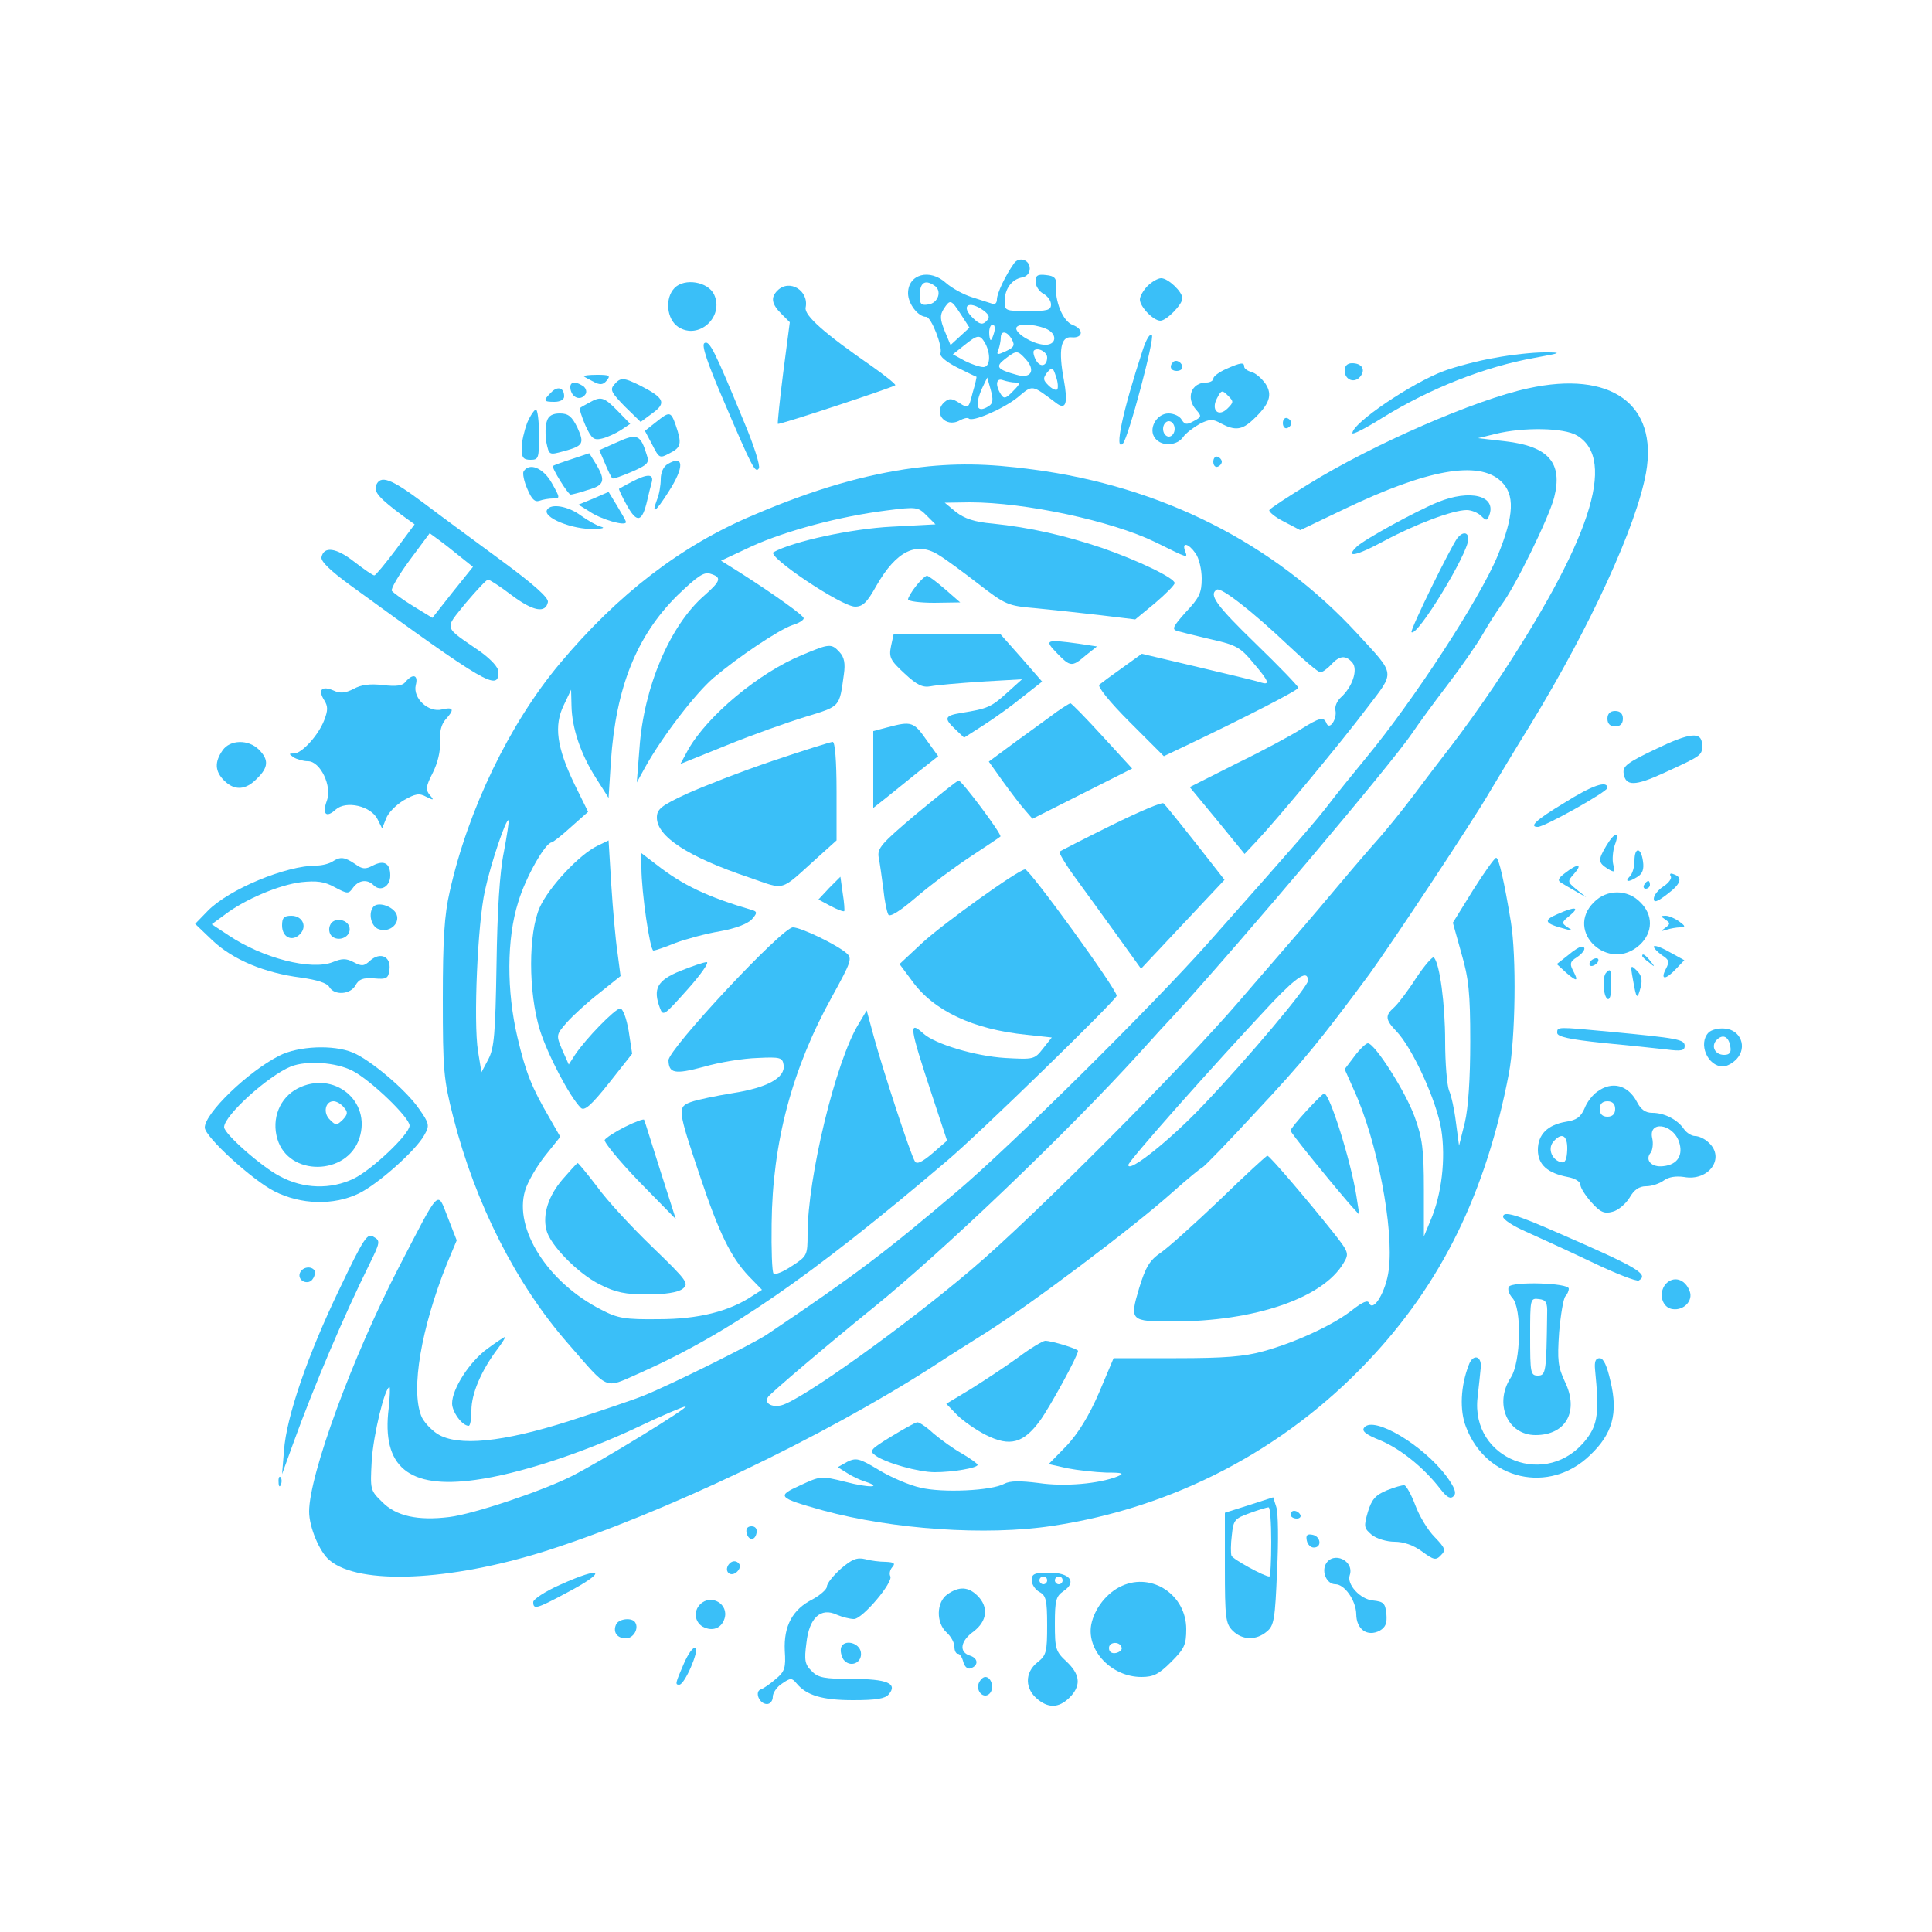
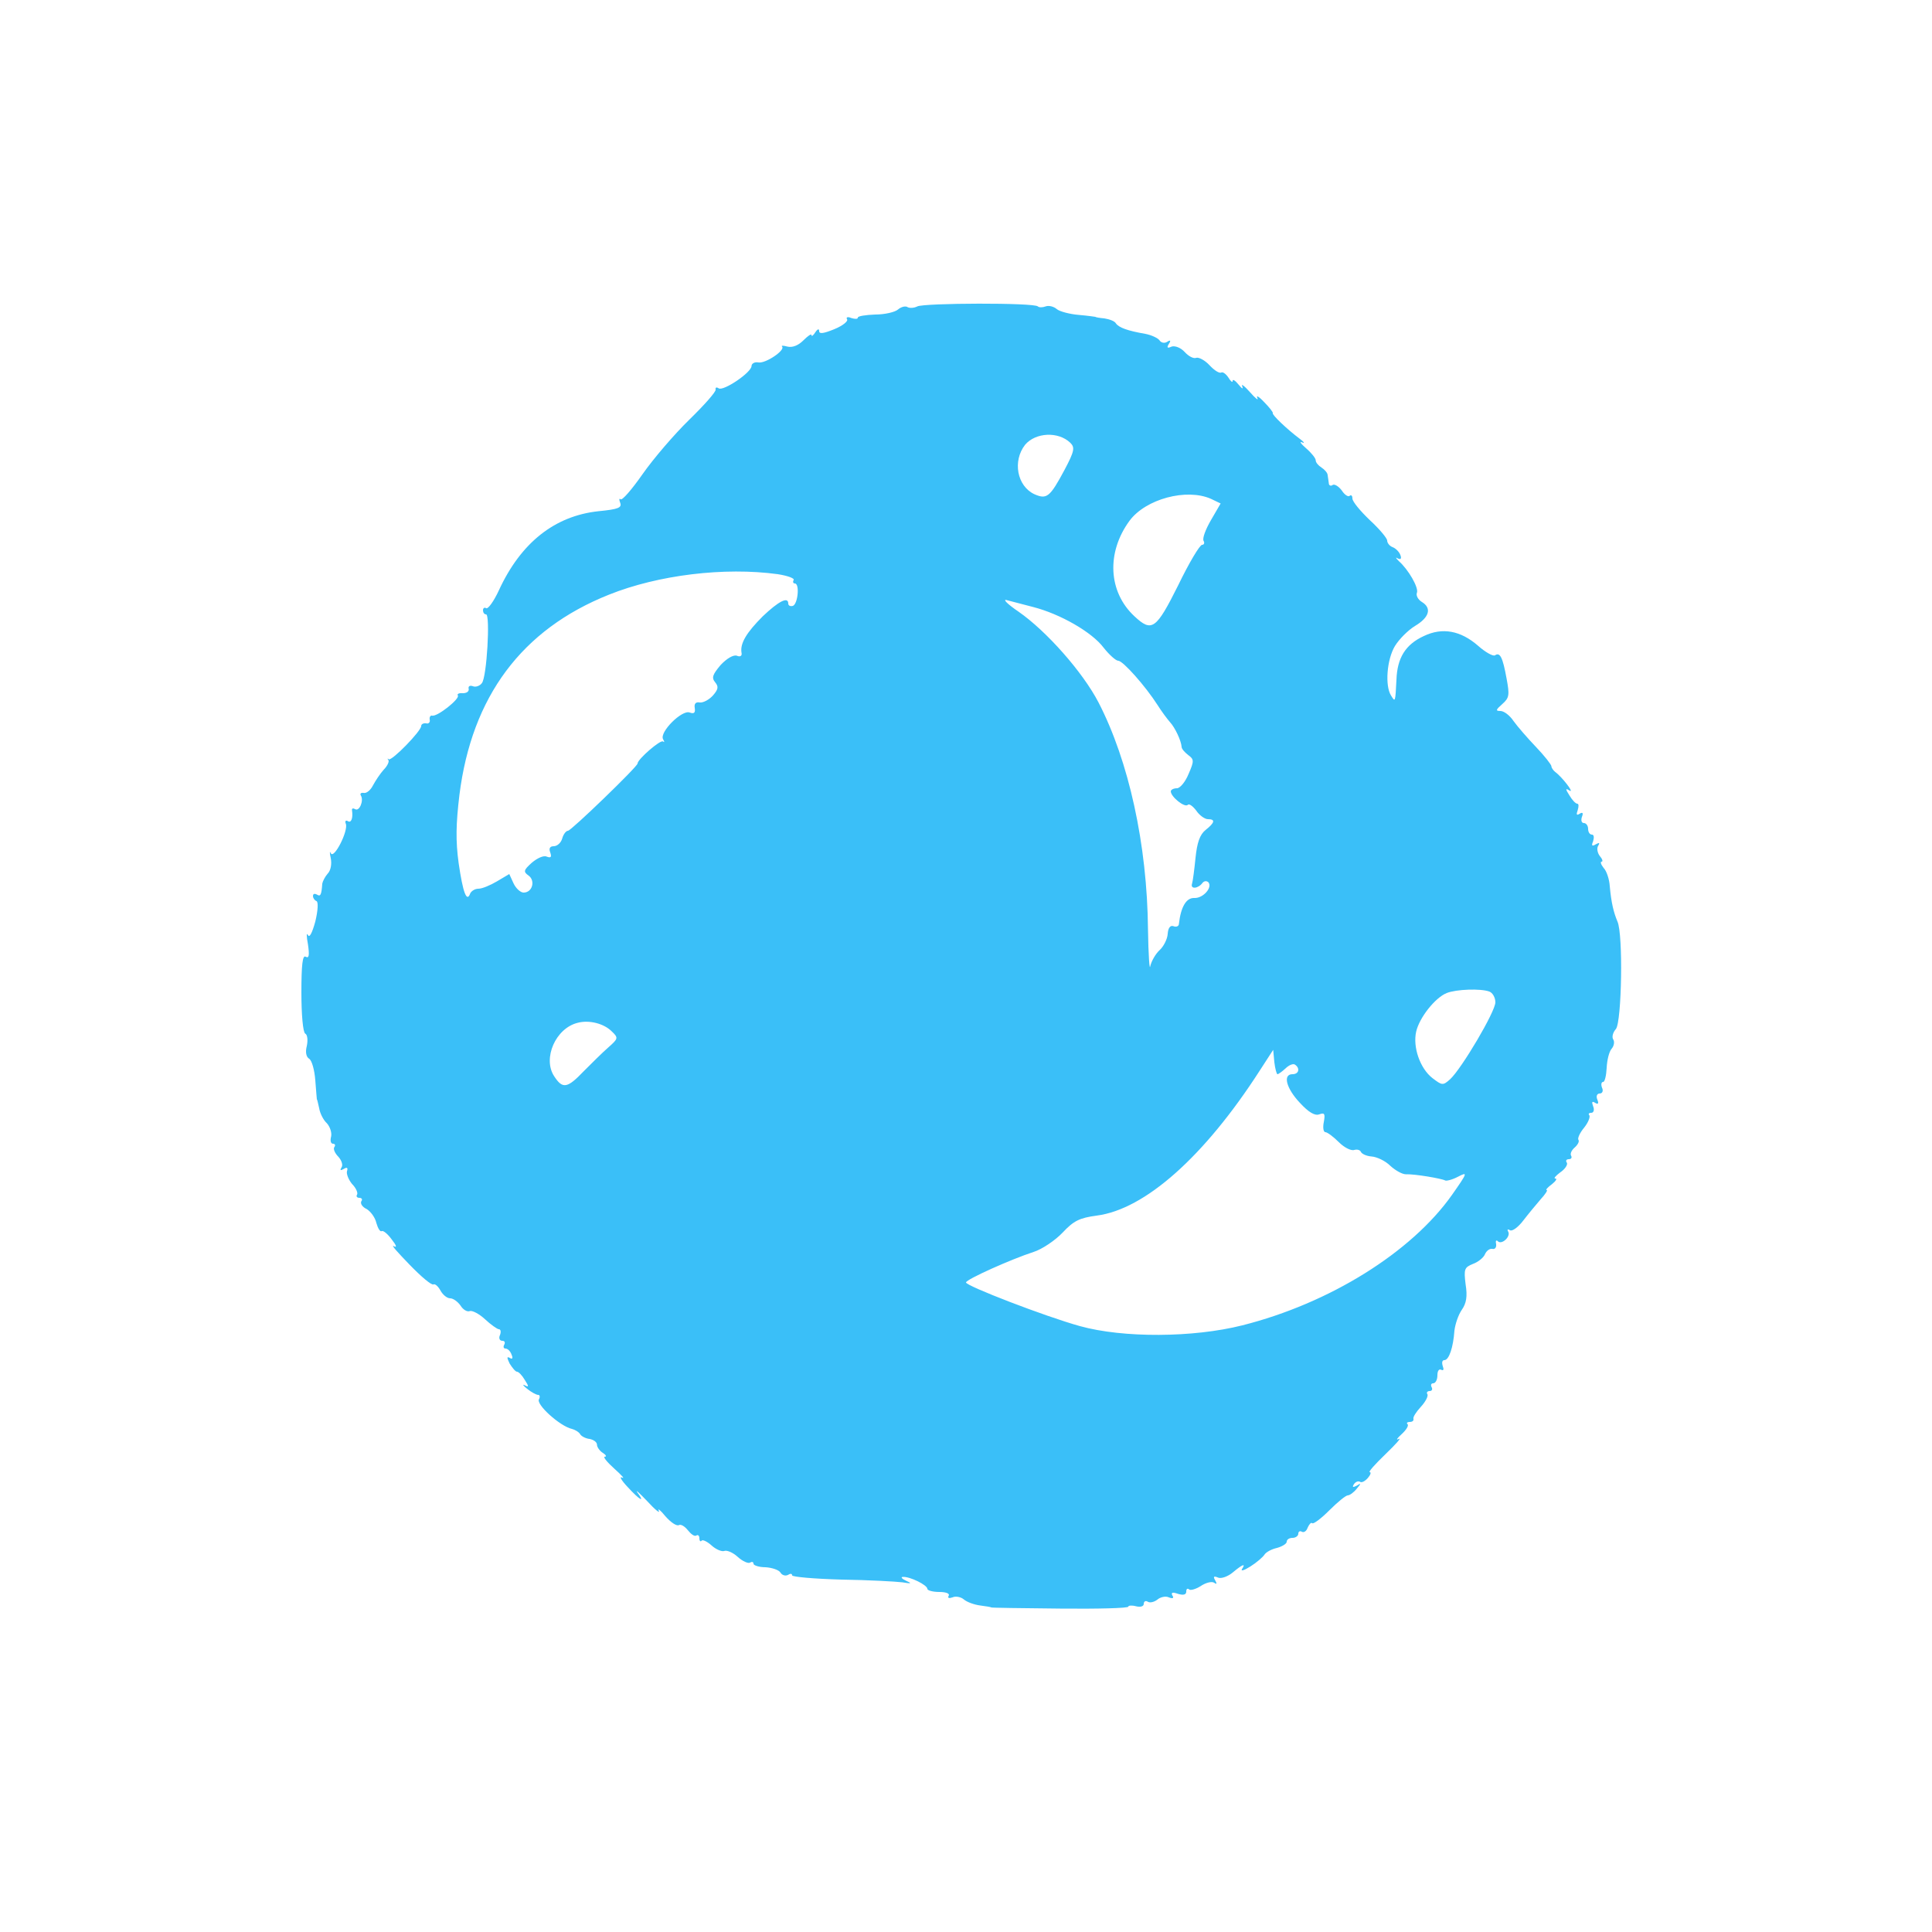
<svg xmlns="http://www.w3.org/2000/svg" version="1.0" width="500pt" height="500pt" viewBox="0 0 500 500" preserveAspectRatio="xMidYMid meet">
  <g transform="translate(0,500) scale(0.1,-0.1)" fill="#3abff8" stroke="none">
-     <path d="M2624 4318 c-22 -31 -44 -77 -44 -93 0 -9 -5 -14 -12 -11 -7 2 -31 10 -53 17 -22 7 -51 23 -66 36 -42 39 -99 24 -99 -26 0 -27 26 -61 47 -61 13 0 43 -77 37 -94 -3 -8 14 -22 43 -37 26 -13 49 -24 50 -24 1 0 -3 -19 -10 -42 -10 -40 -11 -41 -34 -26 -19 12 -26 13 -38 3 -32 -27 1 -69 39 -48 9 5 20 8 23 5 9 -10 88 24 126 54 41 34 35 35 103 -16 23 -16 28 3 17 63 -14 75 -8 112 20 109 30 -3 33 21 3 32 -26 10 -47 63 -43 106 1 15 -5 21 -25 23 -23 3 -28 -1 -28 -17 0 -11 9 -25 20 -31 11 -6 20 -18 20 -28 0 -15 -10 -17 -60 -17 -58 0 -60 1 -60 25 0 32 18 57 45 62 12 2 20 11 20 23 0 23 -28 32 -41 13z m-206 -57 c21 -13 10 -46 -16 -49 -17 -3 -22 1 -22 21 0 35 13 45 38 28z m69 -75 l22 -34 -24 -22 -25 -23 -15 36 c-12 30 -13 41 -3 57 17 26 19 26 45 -14z m59 10 c15 -12 16 -17 7 -27 -10 -10 -17 -9 -33 6 -36 33 -14 50 26 21z m27 -56 c-3 -11 -7 -20 -9 -20 -2 0 -4 9 -4 20 0 11 4 20 9 20 5 0 7 -9 4 -20z m132 10 c34 -13 30 -46 -5 -42 -29 3 -70 28 -70 42 0 13 41 13 75 0z m-86 -29 c8 -15 5 -20 -16 -30 -22 -10 -25 -10 -19 4 3 9 6 23 6 31 0 20 17 17 29 -5z m-69 -10 c15 -29 12 -61 -5 -61 -9 0 -30 7 -48 16 l-31 17 29 23 c36 29 41 29 55 5z m160 -36 c0 -23 -18 -27 -29 -7 -6 11 -8 22 -5 25 10 9 34 -4 34 -18z m-55 -5 c26 -29 13 -51 -24 -40 -51 14 -56 21 -30 41 30 23 32 23 54 -1z m81 -78 c-4 -3 -14 2 -23 11 -14 14 -14 18 -3 33 13 15 15 14 23 -11 5 -14 6 -29 3 -33z m-177 -43 c-31 -20 -38 0 -17 47 l13 27 9 -32 c7 -25 6 -35 -5 -42z m69 61 c13 0 12 -4 -6 -22 -19 -20 -24 -21 -32 -8 -15 24 -12 43 6 36 9 -3 23 -6 32 -6z" />
-     <path d="M2970 4260 c-11 -11 -20 -27 -20 -35 0 -19 35 -55 53 -55 16 0 57 42 57 58 0 17 -37 52 -55 52 -8 0 -24 -9 -35 -20z" />
-     <path d="M1746 4255 c-26 -26 -21 -81 9 -101 53 -35 120 26 93 84 -16 33 -76 43 -102 17z" />
-     <path d="M2012 4248 c-18 -18 -15 -35 10 -60 l22 -22 -17 -130 c-9 -71 -15 -131 -14 -133 4 -3 297 94 304 100 2 2 -25 24 -59 48 -126 87 -177 133 -173 153 9 44 -42 75 -73 44z" />
-     <path d="M2957 4093 c-52 -158 -74 -263 -51 -241 14 14 83 273 75 281 -5 5 -15 -12 -24 -40z" />
-     <path d="M1823 4112 c-8 -5 7 -50 51 -152 73 -171 81 -186 90 -172 4 6 -13 60 -38 119 -77 187 -90 213 -103 205z" />
-     <path d="M3869 4074 c-42 -7 -102 -23 -132 -34 -85 -32 -237 -135 -237 -161 0 -5 35 13 78 40 123 76 265 132 394 155 71 13 72 14 23 14 -27 0 -84 -6 -126 -14z" />
-     <path d="M3036 4063 c-11 -11 -6 -23 9 -23 8 0 15 4 15 9 0 13 -16 22 -24 14z" />
-     <path d="M3173 4045 c-18 -8 -33 -19 -33 -25 0 -5 -8 -10 -18 -10 -39 0 -54 -40 -26 -71 14 -16 14 -18 -7 -29 -18 -10 -23 -9 -31 4 -5 9 -20 16 -34 16 -31 0 -54 -41 -34 -65 17 -21 56 -19 72 4 7 10 27 25 43 34 26 13 34 13 55 1 36 -19 54 -17 82 9 44 41 52 65 33 94 -10 14 -26 28 -36 30 -10 3 -19 9 -19 14 0 12 -9 11 -47 -6z m4 -102 c-24 -24 -44 -4 -27 27 11 21 13 21 28 6 15 -15 15 -17 -1 -33z m-137 -53 c0 -11 -7 -20 -15 -20 -8 0 -15 9 -15 20 0 11 7 20 15 20 8 0 15 -9 15 -20z" />
-     <path d="M3480 4041 c0 -24 25 -34 40 -16 15 18 5 35 -21 35 -12 0 -19 -7 -19 -19z" />
-     <path d="M1511 4026 c2 -2 14 -8 25 -14 17 -9 25 -8 34 3 11 13 7 15 -25 15 -21 0 -36 -2 -34 -4z" />
-     <path d="M1589 4004 c-11 -13 -6 -21 28 -56 l41 -40 31 23 c36 26 30 39 -30 70 -46 23 -53 23 -70 3z" />
-     <path d="M1477 3990 c6 -22 28 -27 39 -9 3 6 0 15 -7 20 -24 15 -37 10 -32 -11z" />
-     <path d="M3955 3995 c-136 -29 -402 -145 -567 -247 -54 -33 -100 -63 -103 -68 -2 -4 14 -18 38 -30 l42 -22 115 55 c213 102 346 126 404 72 37 -34 35 -88 -8 -193 -47 -113 -217 -374 -342 -525 -33 -40 -75 -92 -94 -117 -33 -43 -70 -86 -313 -360 -143 -161 -509 -524 -651 -644 -185 -157 -260 -214 -490 -369 -37 -25 -249 -130 -318 -158 -29 -12 -116 -41 -193 -66 -175 -56 -290 -67 -343 -34 -18 12 -37 33 -42 47 -27 69 0 226 66 392 l26 62 -23 59 c-28 71 -18 81 -127 -129 -119 -230 -232 -537 -232 -632 0 -40 27 -105 53 -126 77 -65 312 -54 559 24 304 97 717 294 1003 478 44 29 105 67 135 86 116 73 381 272 485 365 37 33 71 61 76 63 5 2 67 66 138 143 122 130 170 189 295 358 58 80 267 395 311 471 18 30 65 109 106 175 155 254 274 514 299 652 31 177 -91 265 -305 218z m126 -122 c105 -62 34 -276 -214 -648 -33 -49 -83 -119 -111 -155 -28 -36 -72 -94 -99 -130 -27 -36 -72 -92 -102 -125 -29 -33 -81 -94 -116 -136 -35 -42 -97 -114 -137 -160 -40 -46 -83 -96 -95 -110 -146 -170 -533 -559 -690 -692 -171 -146 -443 -341 -495 -354 -26 -6 -45 6 -34 22 8 11 155 136 270 229 181 146 507 458 691 661 35 39 78 86 96 105 169 185 556 643 610 723 14 21 54 76 90 123 36 47 77 106 92 132 15 26 37 61 49 77 35 46 122 224 136 277 23 90 -14 133 -127 146 l-70 8 45 11 c73 18 178 16 211 -4z m-696 -1411 c0 -16 -153 -198 -270 -321 -86 -91 -195 -178 -195 -156 0 10 219 257 374 422 64 67 91 84 91 55z m-2379 -1106 c-19 -152 51 -210 224 -186 111 15 277 69 419 136 63 30 119 54 125 54 13 0 -217 -141 -294 -180 -75 -38 -253 -98 -317 -106 -81 -10 -138 2 -174 39 -31 30 -31 32 -27 106 4 67 34 191 46 191 2 0 1 -24 -2 -54z" />
-     <path d="M1426 3984 c-21 -21 -20 -24 9 -24 15 0 25 6 25 14 0 23 -17 28 -34 10z" />
-     <path d="M1525 3958 c-11 -6 -22 -12 -24 -14 -2 -2 4 -22 14 -45 16 -35 22 -39 43 -34 13 3 35 13 49 22 l24 16 -32 33 c-36 37 -44 39 -74 22z" />
-     <path d="M1364 3905 c-7 -19 -14 -48 -14 -65 0 -24 4 -30 23 -30 21 0 22 4 22 65 0 36 -4 65 -8 65 -4 0 -15 -16 -23 -35z" />
-     <path d="M1415 3909 c-4 -11 -4 -36 -1 -54 7 -33 7 -33 44 -23 52 14 55 20 36 62 -14 28 -23 36 -45 36 -19 0 -30 -6 -34 -21z" />
-     <path d="M1697 3907 l-28 -22 19 -36 c18 -35 19 -36 45 -22 30 15 32 25 16 72 -13 37 -16 37 -52 8z" />
-     <path d="M3320 3905 c0 -9 5 -15 11 -13 6 2 11 8 11 13 0 5 -5 11 -11 13 -6 2 -11 -4 -11 -13z" />
-     <path d="M1598 3856 l-47 -21 15 -35 c8 -19 16 -36 19 -38 2 -2 24 6 50 17 41 18 46 23 39 43 -16 53 -25 57 -76 34z" />
-     <path d="M1480 3812 c-25 -8 -47 -16 -49 -18 -4 -4 39 -74 46 -74 3 0 23 5 44 12 43 12 47 24 22 66 l-18 29 -45 -15z" />
-     <path d="M3140 3805 c0 -9 5 -15 11 -13 6 2 11 8 11 13 0 5 -5 11 -11 13 -6 2 -11 -4 -11 -13z" />
-     <path d="M1728 3799 c-11 -6 -18 -22 -18 -39 0 -16 -4 -40 -10 -54 -15 -40 -3 -31 30 21 42 65 40 97 -2 72z" />
-     <path d="M2366 3789 c-127 -17 -260 -55 -416 -122 -188 -79 -351 -205 -501 -384 -130 -155 -238 -379 -285 -590 -14 -60 -18 -124 -18 -278 0 -185 2 -208 27 -306 57 -224 163 -433 297 -586 107 -123 93 -117 180 -79 233 103 446 250 801 552 83 70 439 417 439 427 0 17 -225 327 -237 327 -17 0 -213 -141 -266 -190 l-59 -55 32 -43 c56 -78 158 -126 297 -140 l65 -7 -23 -29 c-22 -28 -24 -28 -98 -24 -78 5 -181 36 -211 63 -39 35 -37 20 22 -159 l39 -118 -38 -33 c-26 -22 -40 -29 -45 -21 -11 16 -83 237 -106 321 l-19 70 -21 -35 c-59 -96 -132 -397 -132 -544 0 -54 -1 -57 -40 -82 -22 -15 -44 -24 -48 -20 -4 4 -6 62 -5 129 2 210 53 402 157 589 49 89 52 98 37 111 -25 22 -118 67 -139 67 -28 0 -322 -315 -322 -344 1 -34 16 -37 91 -17 41 12 103 22 139 23 60 3 65 1 68 -18 5 -33 -42 -59 -132 -73 -43 -7 -91 -17 -108 -23 -35 -13 -35 -18 24 -193 49 -147 80 -209 125 -257 l35 -36 -25 -16 c-60 -40 -140 -60 -242 -60 -87 -1 -106 2 -148 24 -139 70 -228 210 -198 309 6 21 29 61 51 89 l40 50 -28 49 c-46 79 -61 116 -83 209 -28 119 -28 254 2 349 19 64 70 154 87 155 4 1 26 18 50 40 l44 39 -36 73 c-45 94 -53 150 -27 203 l19 40 1 -41 c1 -58 24 -126 63 -187 l33 -52 6 95 c13 190 66 324 172 429 52 50 69 62 86 56 29 -9 27 -18 -16 -56 -89 -77 -157 -237 -168 -395 l-7 -89 22 40 c44 79 130 191 177 231 65 55 167 123 203 136 17 5 30 13 30 18 0 7 -74 60 -163 117 l-51 32 79 37 c90 41 230 78 350 93 77 10 81 9 103 -13 l23 -23 -113 -6 c-103 -5 -256 -38 -306 -66 -19 -10 176 -141 211 -141 20 0 31 11 55 54 52 91 105 117 164 78 15 -9 60 -42 100 -73 70 -54 76 -57 148 -63 41 -4 116 -12 167 -18 l91 -11 51 42 c28 24 51 47 51 52 0 13 -93 58 -188 91 -95 32 -186 53 -283 63 -47 4 -73 13 -95 30 l-29 24 65 1 c143 0 367 -48 480 -103 87 -43 84 -42 77 -23 -9 24 9 20 27 -6 9 -12 16 -42 16 -65 0 -37 -6 -50 -41 -87 -34 -38 -37 -45 -22 -49 10 -3 50 -13 89 -22 63 -14 75 -21 107 -60 42 -49 45 -59 19 -51 -10 4 -84 21 -163 40 l-144 34 -50 -36 c-27 -19 -54 -39 -60 -44 -5 -5 26 -44 79 -97 l88 -88 61 29 c157 75 287 142 287 148 0 4 -49 55 -110 114 -104 101 -122 127 -101 140 11 7 91 -55 186 -145 40 -38 77 -69 82 -69 5 0 18 9 28 20 22 24 38 25 55 5 15 -18 0 -63 -30 -90 -10 -9 -16 -24 -14 -33 5 -22 -15 -53 -23 -34 -7 18 -18 15 -66 -15 -23 -15 -97 -55 -165 -88 l-123 -62 71 -86 71 -87 31 33 c51 54 220 257 286 345 73 96 75 83 -26 193 -215 233 -505 380 -839 424 -119 16 -203 17 -307 4z m-1062 -994 c-11 -53 -17 -153 -19 -291 -3 -180 -6 -216 -21 -245 l-18 -34 -9 55 c-12 76 -1 330 18 415 15 70 55 188 61 182 2 -1 -4 -39 -12 -82z" />
-     <path d="M1355 3780 c-3 -5 1 -26 10 -46 11 -26 19 -34 31 -30 8 3 24 6 35 6 19 0 19 1 -3 40 -22 39 -58 54 -73 30z" />
-     <path d="M1635 3753 c-16 -8 -31 -17 -33 -18 -1 -1 8 -21 21 -44 26 -46 39 -42 52 14 4 17 9 38 12 48 5 21 -12 21 -52 0z" />
-     <path d="M973 3743 c-6 -16 10 -34 71 -79 l29 -21 -49 -66 c-27 -36 -52 -66 -55 -66 -3 -1 -26 15 -52 35 -47 37 -79 41 -85 12 -2 -11 23 -35 75 -73 353 -257 383 -274 383 -224 0 12 -19 32 -46 52 -98 68 -95 56 -39 126 28 33 54 61 58 61 4 0 32 -18 62 -41 55 -41 87 -47 93 -17 2 11 -37 46 -120 107 -68 50 -159 117 -204 151 -83 62 -110 72 -121 43z m221 -186 l30 -24 -53 -66 -52 -66 -49 30 c-28 17 -52 35 -56 40 -3 5 18 41 46 79 l52 70 26 -19 c15 -11 40 -31 56 -44z" />
-     <path d="M1536 3710 l-39 -16 29 -18 c29 -20 94 -39 94 -27 0 3 -11 22 -23 42 l-22 36 -39 -17z" />
-     <path d="M3720 3700 c-58 -24 -191 -97 -209 -115 -31 -30 -1 -24 71 15 82 44 178 80 214 80 12 0 29 -7 37 -15 13 -13 16 -13 21 1 20 51 -49 69 -134 34z" />
-     <path d="M1416 3681 c-13 -20 65 -52 123 -50 21 1 28 3 16 6 -11 3 -34 16 -52 29 -32 24 -77 32 -87 15z" />
-     <path d="M3772 3608 c-17 -22 -124 -240 -119 -244 14 -14 147 204 147 241 0 18 -14 20 -28 3z" />
-     <path d="M2371 3484 c-12 -15 -21 -31 -21 -35 0 -5 30 -9 68 -9 l67 1 -39 34 c-22 19 -43 35 -47 35 -4 0 -17 -12 -28 -26z" />
-     <path d="M2306 3328 c-6 -29 -2 -37 35 -71 32 -30 47 -37 68 -33 14 3 73 8 131 12 l105 6 -40 -36 c-40 -36 -49 -40 -117 -51 -44 -7 -46 -14 -15 -43 l22 -21 50 32 c28 18 73 50 101 73 l51 40 -54 62 -55 62 -138 0 -137 0 -7 -32z" />
-     <path d="M2735 3310 c35 -36 39 -37 75 -6 l29 23 -46 7 c-87 12 -91 10 -58 -24z" />
-     <path d="M2076 3305 c-112 -46 -245 -157 -295 -245 l-20 -37 119 48 c66 27 159 60 205 74 91 28 87 24 99 110 4 28 1 44 -11 57 -21 23 -26 23 -97 -7z" />
-     <path d="M1050 3236 c-8 -11 -24 -13 -59 -9 -33 4 -57 1 -76 -10 -22 -11 -35 -12 -52 -4 -30 13 -41 2 -24 -25 10 -16 10 -26 0 -52 -15 -39 -58 -86 -78 -86 -14 0 -14 -1 -1 -10 8 -5 25 -10 37 -10 32 0 63 -65 49 -102 -13 -35 -2 -46 23 -23 27 24 91 9 108 -25 l12 -24 10 25 c5 15 26 36 46 48 30 17 40 19 58 9 20 -10 21 -9 9 5 -11 13 -10 22 8 57 13 26 20 56 19 80 -2 26 3 45 14 58 24 26 21 33 -9 26 -35 -9 -76 29 -68 63 7 26 -7 31 -26 9z" />
-     <path d="M2735 3158 c-16 -12 -63 -46 -103 -75 l-73 -54 37 -52 c21 -29 46 -62 57 -74 l19 -22 129 65 129 65 -77 84 c-43 47 -80 85 -83 85 -3 -1 -18 -10 -35 -22z" />
-     <path d="M4160 3140 c0 -13 7 -20 20 -20 13 0 20 7 20 20 0 13 -7 20 -20 20 -13 0 -20 -7 -20 -20z" />
-     <path d="M2298 3118 l-38 -10 0 -100 0 -99 33 26 c17 14 55 44 83 67 l52 41 -31 43 c-32 46 -39 48 -99 32z" />
-     <path d="M4282 3060 c-71 -34 -83 -43 -80 -62 5 -33 29 -33 105 2 98 45 98 45 98 71 0 37 -30 34 -123 -11z" />
-     <path d="M576 3058 c-21 -30 -20 -54 4 -78 27 -27 56 -25 85 5 30 29 31 49 5 75 -27 27 -75 26 -94 -2z" />
-     <path d="M2000 3031 c-80 -27 -180 -66 -222 -85 -67 -31 -78 -40 -78 -62 0 -49 81 -102 239 -155 96 -33 77 -38 176 51 l50 45 0 127 c0 79 -4 128 -10 128 -5 0 -75 -22 -155 -49z" />
-     <path d="M2372 2894 c-91 -77 -102 -89 -98 -113 3 -14 8 -51 12 -81 3 -30 9 -60 13 -67 4 -7 29 8 71 44 36 31 99 78 140 105 41 27 77 51 79 53 5 5 -100 145 -108 145 -4 0 -52 -39 -109 -86z" />
-     <path d="M4048 2922 c-73 -44 -92 -62 -68 -62 17 0 180 91 180 101 0 20 -39 7 -112 -39z" />
-     <path d="M2876 2864 c-71 -35 -131 -66 -134 -68 -2 -3 15 -32 39 -65 24 -33 73 -100 108 -149 l64 -89 108 115 108 115 -32 41 c-53 68 -119 151 -126 157 -3 4 -64 -22 -135 -57z" />
-     <path d="M4157 2811 c-22 -37 -21 -43 3 -59 19 -11 20 -10 15 11 -3 12 -1 35 4 50 14 36 0 35 -22 -2z" />
-     <path d="M1546 2811 c-46 -22 -125 -106 -149 -159 -30 -67 -30 -219 0 -317 20 -64 77 -173 106 -202 9 -9 26 5 73 64 l60 76 -9 59 c-6 34 -15 58 -22 58 -13 0 -89 -78 -117 -120 l-16 -25 -17 38 c-16 38 -16 39 12 71 15 17 53 52 84 76 l55 44 -8 61 c-5 33 -12 112 -16 175 l-7 115 -29 -14z" />
-     <path d="M4230 2772 c0 -15 -5 -33 -12 -40 -15 -15 -3 -16 20 -1 13 8 17 20 14 40 -5 37 -22 38 -22 1z" />
-     <path d="M1660 2754 c0 -62 22 -214 31 -214 5 0 31 9 58 20 27 10 79 24 115 30 39 7 71 19 82 31 13 15 14 19 3 23 -119 35 -182 65 -251 119 l-38 29 0 -38z" />
-     <path d="M860 2770 c-8 -5 -26 -10 -40 -10 -81 0 -228 -62 -282 -117 l-33 -34 45 -43 c53 -50 135 -84 229 -96 42 -6 67 -14 73 -24 13 -23 55 -20 68 4 9 16 19 20 48 18 33 -3 37 0 40 23 4 34 -24 46 -50 23 -16 -15 -22 -15 -43 -4 -19 10 -30 10 -54 0 -55 -22 -181 10 -269 69 l-44 29 34 25 c51 39 140 77 198 84 39 4 59 2 86 -13 34 -18 36 -18 48 -1 15 20 37 22 53 6 18 -18 43 -3 43 25 0 32 -16 41 -45 26 -19 -10 -27 -10 -46 4 -27 18 -38 20 -59 6z" />
-     <path d="M3812 2696 l-52 -84 22 -79 c19 -65 23 -102 23 -228 0 -96 -5 -172 -14 -210 l-15 -60 -8 60 c-4 33 -12 70 -18 83 -5 13 -10 70 -10 127 0 97 -14 201 -29 217 -3 4 -24 -20 -46 -53 -21 -33 -47 -67 -57 -76 -24 -21 -23 -32 6 -62 42 -44 104 -180 116 -254 12 -76 1 -169 -28 -236 l-17 -41 0 122 c0 104 -4 133 -24 188 -23 64 -103 190 -121 190 -5 0 -21 -15 -35 -34 l-25 -33 24 -54 c60 -131 104 -358 90 -466 -7 -55 -40 -111 -51 -85 -3 8 -16 3 -43 -18 -49 -39 -147 -84 -230 -107 -50 -14 -102 -18 -226 -18 l-162 0 -38 -90 c-26 -60 -54 -105 -84 -137 l-46 -47 49 -11 c26 -5 71 -10 100 -11 43 0 48 -2 29 -10 -48 -19 -137 -27 -204 -17 -48 6 -74 6 -89 -2 -33 -18 -160 -24 -217 -10 -28 6 -77 27 -108 46 -50 30 -58 32 -81 21 l-25 -14 24 -15 c12 -8 33 -18 46 -22 49 -16 11 -17 -50 -1 -64 16 -65 15 -117 -9 -62 -28 -59 -32 59 -65 180 -49 422 -66 593 -40 314 47 599 196 816 425 192 202 307 438 366 746 17 91 20 302 5 393 -17 103 -31 165 -38 165 -4 0 -31 -38 -60 -84z" />
-     <path d="M4051 2741 c-19 -14 -21 -20 -10 -26 8 -5 25 -15 39 -23 l25 -14 -25 20 c-24 20 -24 21 -6 41 23 26 9 27 -23 2z" />
-     <path d="M4324 2732 c3 -5 -5 -17 -19 -26 -14 -9 -25 -23 -25 -32 0 -11 9 -8 35 12 36 27 41 44 15 52 -7 3 -10 0 -6 -6z" />
-     <path d="M2146 2702 l-28 -30 32 -17 c17 -9 33 -15 35 -13 1 2 0 22 -4 46 l-6 43 -29 -29z" />
-     <path d="M4255 2710 c-3 -5 -1 -10 4 -10 6 0 11 5 11 10 0 6 -2 10 -4 10 -3 0 -8 -4 -11 -10z" />
-     <path d="M4125 2665 c-77 -76 39 -184 119 -110 34 32 35 77 1 110 -33 34 -87 34 -120 0z" />
-     <path d="M967 2654 c-15 -16 -7 -53 14 -59 30 -10 58 19 43 43 -12 18 -45 28 -57 16z" />
-     <path d="M4030 2634 c-37 -16 -33 -24 20 -38 21 -6 22 -5 7 4 -16 11 -16 13 5 30 28 23 15 25 -32 4z" />
-     <path d="M730 2605 c0 -31 26 -43 46 -23 20 20 7 48 -22 48 -19 0 -24 -5 -24 -25z" />
-     <path d="M4310 2620 c13 -9 13 -11 0 -21 -13 -9 -12 -10 3 -5 10 3 26 6 35 6 15 1 14 3 -2 15 -11 8 -27 15 -35 15 -14 0 -14 -1 -1 -10z" />
-     <path d="M854 2605 c-4 -9 -2 -21 4 -27 16 -16 47 -5 47 17 0 26 -42 34 -51 10z" />
-     <path d="M4280 2550 c0 -4 10 -14 21 -22 19 -12 20 -17 10 -36 -15 -29 0 -28 27 1 l21 22 -40 22 c-21 12 -39 18 -39 13z" />
-     <path d="M4057 2527 l-28 -22 25 -23 c28 -24 32 -22 16 8 -8 16 -6 22 10 32 20 13 27 28 13 28 -5 0 -21 -10 -36 -23z" />
-     <path d="M4250 2526 c0 -2 8 -10 18 -17 15 -13 16 -12 3 4 -13 16 -21 21 -21 13z" />
-     <path d="M4115 2510 c-3 -5 -2 -10 4 -10 5 0 13 5 16 10 3 6 2 10 -4 10 -5 0 -13 -4 -16 -10z" />
-     <path d="M1760 2487 c-59 -24 -71 -46 -52 -96 8 -22 11 -19 71 48 35 39 57 71 50 71 -8 0 -39 -11 -69 -23z" />
-     <path d="M4226 2465 c9 -51 11 -54 20 -20 5 19 2 32 -10 43 -16 16 -17 15 -10 -23z" />
-     <path d="M4157 2483 c-11 -10 -8 -61 3 -68 6 -4 10 10 10 34 0 42 -2 46 -13 34z" />
-     <path d="M4030 2327 c0 -10 32 -17 118 -26 64 -6 138 -14 165 -17 38 -5 47 -3 47 9 0 17 -16 20 -194 37 -138 13 -136 13 -136 -3z" />
-     <path d="M4422 2328 c-28 -28 -3 -88 37 -88 10 0 26 9 36 20 27 30 10 74 -30 78 -17 2 -36 -3 -43 -10z m56 -36 c3 -16 -2 -22 -16 -22 -24 0 -35 23 -19 39 16 16 31 8 35 -17z" />
-     <path d="M723 2268 c-81 -41 -193 -149 -193 -186 0 -24 123 -136 180 -165 69 -35 153 -37 218 -6 50 24 151 114 171 153 13 23 12 29 -15 67 -33 48 -125 126 -171 145 -50 21 -141 17 -190 -8z m189 -39 c47 -24 148 -121 148 -142 0 -22 -97 -114 -144 -137 -60 -29 -131 -27 -192 6 -48 25 -144 110 -144 127 0 30 114 133 173 157 41 16 116 11 159 -11z" />
-     <path d="M770 2183 c-46 -24 -68 -78 -52 -131 29 -97 180 -95 212 2 32 97 -67 177 -160 129z m120 -49 c11 -12 10 -18 -3 -32 -16 -15 -18 -15 -33 0 -19 18 -12 48 9 48 8 0 20 -7 27 -16z" />
-     <path d="M4134 2175 c-12 -8 -27 -27 -33 -43 -10 -23 -21 -31 -48 -35 -48 -8 -73 -33 -73 -73 0 -38 25 -60 77 -70 18 -3 33 -12 33 -20 0 -8 13 -28 28 -45 23 -26 34 -31 55 -25 14 3 34 20 44 36 12 21 25 30 43 30 15 0 35 7 46 15 12 9 31 12 52 9 64 -12 108 49 64 89 -10 10 -26 17 -35 17 -9 0 -22 8 -29 18 -17 25 -51 42 -82 42 -18 0 -30 9 -40 29 -23 43 -64 54 -102 26z m46 -45 c0 -13 -7 -20 -20 -20 -13 0 -20 7 -20 20 0 13 7 20 20 20 13 0 20 -7 20 -20z m165 -84 c12 -35 -3 -60 -40 -64 -31 -4 -49 16 -33 35 5 7 7 24 4 37 -11 46 52 39 69 -8z m-289 -21 c-1 -25 -5 -35 -15 -33 -24 5 -36 34 -22 52 22 27 38 19 37 -19z" />
-     <path d="M3381 2125 c-22 -24 -41 -47 -41 -51 0 -5 81 -106 151 -188 l27 -30 -8 51 c-15 92 -69 263 -83 263 -3 0 -23 -20 -46 -45z" />
-     <path d="M1618 2084 c-26 -13 -49 -28 -53 -34 -3 -5 37 -54 89 -108 l95 -97 -40 125 c-22 69 -40 128 -42 132 -1 3 -23 -5 -49 -18z" />
-     <path d="M3157 1895 c-65 -62 -134 -124 -153 -137 -28 -19 -39 -36 -56 -92 -25 -84 -23 -86 87 -86 213 0 389 61 442 151 15 25 14 28 -27 80 -62 78 -164 198 -170 198 -3 0 -58 -51 -123 -114z" />
-     <path d="M1456 1948 c-37 -43 -52 -91 -42 -131 9 -39 83 -114 138 -141 41 -21 67 -26 123 -26 46 0 78 5 91 14 18 14 14 20 -77 108 -53 51 -118 121 -143 156 -26 34 -49 62 -51 62 -2 0 -19 -19 -39 -42z" />
-     <path d="M3890 1851 c0 -7 26 -24 58 -38 31 -14 108 -49 171 -79 62 -30 117 -51 122 -48 27 16 -1 33 -208 123 -109 48 -143 58 -143 42z" />
-     <path d="M879 1665 c-82 -170 -138 -332 -144 -419 l-5 -61 29 80 c54 149 132 332 196 461 29 59 30 63 12 73 -16 11 -25 -2 -88 -134z" />
-     <path d="M776 1705 c-7 -20 23 -33 34 -14 5 7 6 17 4 21 -9 13 -32 9 -38 -7z" />
-     <path d="M4310 1676 c-19 -24 -8 -61 19 -64 29 -4 53 22 44 46 -12 33 -43 41 -63 18z" />
-     <path d="M3905 1670 c-4 -6 0 -19 9 -29 25 -27 22 -166 -4 -206 -44 -67 -9 -149 64 -149 79 0 113 62 76 138 -18 39 -20 55 -15 128 4 46 11 87 16 93 5 5 9 14 9 20 0 15 -146 19 -155 5z m99 -70 c-2 -150 -3 -160 -24 -160 -19 0 -20 7 -20 101 0 98 0 100 23 97 18 -2 22 -9 21 -38z" />
-     <path d="M1262 1510 c-46 -33 -92 -104 -92 -142 0 -22 26 -58 43 -58 4 0 7 18 7 40 0 43 25 102 67 158 13 17 22 32 20 32 -2 0 -22 -13 -45 -30z" />
-     <path d="M2635 1487 c-33 -24 -88 -60 -123 -82 l-63 -38 28 -29 c15 -15 49 -39 75 -52 62 -31 97 -21 140 38 26 36 98 168 98 180 0 5 -68 26 -85 26 -6 0 -38 -19 -70 -43z" />
-     <path d="M3801 1467 c-21 -54 -24 -117 -7 -160 52 -138 216 -175 321 -73 58 55 73 108 53 191 -9 40 -18 60 -28 60 -11 0 -14 -9 -12 -30 11 -110 7 -141 -22 -179 -100 -131 -301 -54 -282 108 3 28 7 62 8 75 4 32 -20 39 -31 8z" />
-     <path d="M2306 1282 c-54 -33 -57 -37 -40 -49 26 -19 111 -43 153 -43 47 0 111 11 111 19 0 3 -18 16 -40 29 -22 12 -55 36 -74 52 -18 17 -38 30 -42 29 -5 0 -35 -17 -68 -37z" />
-     <path d="M3531 1306 c-8 -9 2 -18 42 -34 52 -22 113 -71 155 -126 17 -22 26 -26 34 -18 8 8 3 22 -19 52 -60 80 -187 156 -212 126z" />
-     <path d="M721 1164 c0 -11 3 -14 6 -6 3 7 2 16 -1 19 -3 4 -6 -2 -5 -13z" />
-     <path d="M3589 1143 c-29 -12 -39 -23 -49 -56 -11 -38 -10 -42 10 -59 12 -10 39 -18 59 -18 24 0 49 -9 71 -25 30 -22 36 -24 49 -10 13 13 12 18 -16 47 -18 18 -40 55 -50 82 -10 27 -23 50 -28 52 -6 1 -26 -5 -46 -13z" />
-     <path d="M3233 1105 l-63 -20 0 -142 c0 -130 2 -145 20 -163 25 -25 61 -26 89 -2 18 15 21 31 26 157 4 77 3 151 -2 165 l-8 25 -62 -20z m57 -95 c0 -49 -2 -90 -5 -90 -13 0 -95 45 -98 54 -2 6 -2 30 1 53 4 39 7 43 46 57 22 8 44 15 49 15 4 1 7 -39 7 -89z" />
-     <path d="M3340 1080 c0 -5 7 -10 16 -10 8 0 12 5 9 10 -3 6 -10 10 -16 10 -5 0 -9 -4 -9 -10z" />
-     <path d="M1932 1034 c4 -21 22 -23 26 -1 2 10 -3 17 -13 17 -10 0 -15 -6 -13 -16z" />
-     <path d="M3382 1013 c2 -10 10 -18 18 -18 22 0 18 29 -3 33 -14 3 -18 -1 -15 -15z" />
-     <path d="M2176 940 c-20 -18 -36 -38 -36 -46 0 -7 -17 -22 -37 -33 -52 -26 -75 -69 -72 -133 3 -44 0 -54 -23 -73 -15 -13 -32 -25 -39 -27 -17 -6 -4 -38 16 -38 8 0 15 8 15 19 0 10 11 26 24 34 22 15 25 15 37 1 26 -32 68 -44 147 -44 60 0 83 4 92 15 24 28 -4 40 -95 40 -71 0 -88 3 -104 20 -18 17 -20 28 -14 73 7 65 37 93 79 73 14 -6 34 -11 44 -11 22 0 103 96 94 111 -3 6 -1 16 5 23 9 10 5 13 -16 14 -16 0 -40 3 -54 7 -21 5 -34 0 -63 -25z" />
-     <path d="M3431 952 c-11 -21 3 -52 25 -52 24 0 53 -42 54 -77 0 -40 29 -60 61 -43 15 9 19 19 17 43 -3 28 -7 32 -35 35 -33 3 -68 42 -60 65 13 38 -43 64 -62 29z" />
-     <path d="M1885 950 c-11 -17 5 -32 21 -19 7 6 11 15 8 20 -7 12 -21 11 -29 -1z" />
-     <path d="M1448 898 c-38 -17 -68 -37 -68 -44 0 -20 8 -18 83 22 111 58 100 74 -15 22z" />
-     <path d="M2670 910 c0 -10 9 -24 20 -30 17 -9 20 -21 20 -86 0 -69 -2 -78 -25 -96 -34 -27 -33 -70 2 -97 30 -24 58 -20 86 11 25 29 21 56 -13 88 -28 26 -30 33 -30 98 0 60 3 71 22 84 36 24 17 48 -37 48 -38 0 -45 -3 -45 -20z m40 0 c0 -5 -4 -10 -10 -10 -5 0 -10 5 -10 10 0 6 5 10 10 10 6 0 10 -4 10 -10z m40 0 c0 -5 -4 -10 -10 -10 -5 0 -10 5 -10 10 0 6 5 10 10 10 6 0 10 -4 10 -10z" />
-     <path d="M2904 896 c-39 -17 -72 -59 -80 -101 -12 -67 53 -135 130 -135 31 0 45 7 77 39 34 34 39 44 39 85 0 88 -88 147 -166 112z m-1 -161 c1 -5 -6 -11 -15 -13 -11 -2 -18 3 -18 13 0 17 30 18 33 0z" />
-     <path d="M2452 874 c-29 -20 -30 -74 -2 -99 11 -10 20 -26 20 -37 0 -10 4 -18 9 -18 5 0 11 -9 14 -21 3 -12 11 -19 18 -17 22 7 21 26 0 33 -30 9 -26 38 9 63 35 27 39 63 10 92 -24 24 -48 25 -78 4z" />
-     <path d="M1812 848 c-18 -18 -14 -46 7 -58 25 -13 48 -4 56 21 12 38 -35 65 -63 37z" />
-     <path d="M1594 795 c-8 -19 3 -35 26 -35 19 0 34 25 24 41 -8 14 -44 10 -50 -6z" />
-     <path d="M2177 737 c-3 -9 0 -22 6 -32 17 -22 49 -9 45 19 -4 25 -43 34 -51 13z" />
-     <path d="M1770 695 c-23 -53 -23 -55 -12 -55 14 0 52 89 42 95 -6 4 -19 -15 -30 -40z" />
-     <path d="M2533 644 c-8 -21 13 -42 28 -27 13 13 5 43 -11 43 -6 0 -13 -7 -17 -16z" />
+     <path d="M2374 4207 c-8 -4 -19 -5 -25 -2 -5 4 -17 1 -25 -6 -8 -7 -35 -13 -59 -13 -25 -1 -45 -4 -45 -8 0 -4 -7 -4 -17 -1 -9 4 -14 2 -11 -3 4 -5 -11 -17 -33 -26 -27 -11 -39 -13 -39 -5 0 7 -4 6 -10 -3 -5 -8 -10 -12 -10 -7 0 4 -9 -2 -21 -14 -13 -13 -28 -19 -41 -16 -11 3 -17 3 -14 0 9 -9 -42 -44 -61 -41 -10 2 -18 -3 -18 -9 0 -17 -73 -66 -85 -58 -6 4 -9 2 -8 -3 2 -5 -29 -40 -68 -78 -39 -38 -93 -101 -121 -141 -28 -40 -53 -69 -57 -65 -4 3 -4 -1 -1 -9 5 -13 -5 -17 -56 -22 -113 -12 -201 -81 -258 -205 -13 -28 -28 -49 -33 -46 -4 3 -8 0 -8 -5 0 -6 3 -11 8 -11 11 0 2 -163 -11 -178 -5 -7 -16 -11 -23 -8 -8 3 -13 0 -11 -7 1 -7 -6 -11 -15 -11 -10 1 -16 -2 -13 -6 5 -9 -54 -56 -67 -52 -4 1 -7 -4 -6 -10 2 -7 -3 -12 -9 -10 -7 1 -13 -2 -13 -7 0 -13 -76 -91 -84 -86 -3 3 -4 2 -1 -2 3 -3 -2 -15 -12 -25 -9 -10 -21 -28 -28 -41 -6 -12 -17 -21 -24 -19 -7 1 -10 -2 -7 -7 8 -13 -4 -42 -15 -35 -5 3 -9 2 -8 -3 3 -20 -2 -34 -11 -28 -5 3 -8 0 -5 -7 7 -18 -31 -93 -39 -76 -3 7 -3 1 0 -13 3 -15 0 -32 -8 -40 -7 -8 -13 -20 -14 -26 -2 -30 -5 -34 -14 -28 -6 3 -10 2 -10 -4 0 -5 4 -11 9 -13 5 -2 4 -24 -3 -53 -8 -29 -15 -43 -19 -35 -4 8 -4 -3 0 -24 4 -28 3 -37 -6 -32 -8 5 -11 -21 -11 -93 0 -56 4 -103 10 -106 6 -3 7 -18 4 -32 -4 -15 -2 -28 6 -33 7 -4 14 -29 16 -56 2 -27 4 -49 4 -49 1 0 3 -10 6 -23 2 -13 11 -31 20 -39 8 -9 13 -24 11 -34 -3 -11 -1 -19 5 -19 5 0 7 -4 3 -9 -3 -5 2 -16 11 -25 8 -9 12 -21 8 -27 -5 -8 -3 -9 6 -4 8 5 11 3 8 -6 -2 -7 4 -22 13 -33 10 -10 16 -23 13 -28 -3 -4 0 -8 6 -8 6 0 9 -4 5 -9 -3 -6 3 -15 14 -20 10 -6 22 -22 25 -36 4 -14 10 -24 14 -21 4 2 16 -8 26 -22 12 -15 14 -22 5 -17 -8 4 11 -17 41 -48 30 -31 57 -54 62 -51 4 2 12 -5 18 -16 6 -11 17 -20 25 -20 8 0 20 -9 27 -19 6 -10 17 -17 24 -14 6 2 24 -7 39 -21 15 -14 32 -26 36 -26 5 0 6 -7 3 -15 -4 -8 -1 -15 6 -15 6 0 8 -4 5 -10 -3 -5 -2 -10 3 -10 6 0 13 -7 16 -16 4 -9 2 -13 -5 -8 -8 4 -7 0 0 -15 7 -11 15 -21 19 -21 4 0 13 -9 20 -21 11 -17 11 -20 0 -14 -7 3 -4 -1 6 -9 11 -9 24 -16 29 -16 4 0 5 -5 2 -11 -9 -13 54 -70 85 -77 8 -2 18 -8 21 -13 3 -6 15 -12 25 -13 10 -2 19 -8 19 -15 0 -6 7 -16 15 -21 8 -5 11 -10 5 -10 -5 0 6 -14 25 -31 19 -17 28 -27 20 -23 -8 4 -2 -7 14 -24 32 -35 46 -42 26 -15 -7 10 4 0 25 -22 20 -22 34 -33 30 -25 -4 8 4 2 17 -14 14 -16 29 -26 35 -23 5 3 15 -3 23 -13 8 -10 17 -17 22 -14 4 3 8 0 8 -7 0 -7 3 -10 6 -6 3 3 15 -3 26 -13 11 -10 26 -16 32 -14 7 3 23 -4 35 -15 13 -12 28 -18 32 -15 5 3 9 2 9 -3 0 -4 14 -9 31 -9 17 -1 35 -7 39 -14 4 -7 13 -9 19 -6 6 4 11 4 11 -1 0 -4 57 -9 128 -11 70 -1 141 -5 157 -7 24 -4 26 -3 10 4 -11 5 -15 10 -8 10 18 1 63 -21 63 -31 0 -4 14 -8 31 -8 17 0 28 -4 24 -10 -3 -6 1 -7 10 -4 8 4 22 1 29 -5 8 -7 27 -14 43 -16 15 -2 28 -4 28 -5 0 -1 80 -2 178 -3 97 -1 177 1 177 5 0 3 9 4 20 1 12 -3 20 0 20 6 0 7 5 9 10 6 6 -4 17 -1 25 5 8 7 22 10 30 6 10 -4 14 -2 9 5 -4 8 1 9 15 4 14 -4 21 -2 21 6 0 7 3 9 7 6 3 -4 17 0 30 8 13 9 29 13 35 9 7 -5 8 -3 3 6 -6 10 -4 12 8 7 8 -3 25 3 38 14 25 21 34 24 23 8 -3 -6 6 -3 22 7 16 10 32 24 36 30 4 7 19 15 33 18 14 4 25 11 25 16 0 6 7 10 15 10 8 0 15 5 15 11 0 5 4 8 9 5 5 -3 12 1 15 10 4 9 9 15 12 12 3 -3 23 12 44 33 22 22 43 39 48 39 5 0 16 8 23 17 12 14 12 16 0 8 -10 -5 -12 -4 -7 4 4 6 11 9 16 6 4 -3 13 2 20 10 7 8 9 15 5 15 -5 0 14 21 41 47 27 26 42 43 34 39 -8 -4 -5 1 7 12 12 11 19 22 16 26 -4 3 -1 6 5 6 7 0 11 3 10 8 -2 4 7 18 19 31 12 13 20 28 17 33 -3 4 0 8 6 8 6 0 8 5 5 10 -3 6 -1 10 4 10 6 0 11 9 11 21 0 11 4 17 10 14 6 -3 7 1 4 9 -3 9 -2 16 4 16 12 0 23 33 26 76 2 17 10 41 19 54 12 17 15 35 10 66 -5 40 -3 44 19 53 14 5 28 17 31 25 4 9 12 15 19 14 7 -2 11 4 10 12 -2 8 0 12 4 8 10 -11 35 12 27 25 -3 5 -1 7 5 3 6 -3 21 8 34 25 13 17 33 41 45 55 12 13 19 24 16 24 -4 0 2 7 13 15 10 8 15 15 9 15 -5 0 1 7 13 16 12 8 20 20 17 25 -4 5 -1 9 5 9 6 0 9 4 6 9 -3 5 1 14 9 21 8 7 13 16 10 20 -3 4 4 19 15 32 11 14 16 28 13 32 -3 3 -1 6 5 6 6 0 9 7 5 17 -4 11 -3 14 5 9 8 -5 10 -2 6 8 -4 9 -1 16 6 16 7 0 10 7 6 15 -3 8 -2 15 3 15 4 0 8 16 9 36 1 20 6 42 13 50 6 7 8 18 4 24 -4 6 -1 18 7 27 15 19 19 245 4 278 -10 24 -16 48 -20 92 -1 17 -8 39 -16 47 -7 9 -9 16 -5 16 4 0 2 7 -5 15 -6 8 -8 20 -4 26 5 8 3 9 -6 4 -10 -6 -12 -4 -7 8 3 10 2 17 -3 17 -6 0 -10 7 -10 15 0 8 -5 15 -11 15 -6 0 -8 7 -5 16 4 10 2 13 -6 8 -8 -5 -9 -2 -5 9 3 10 3 17 -1 17 -4 0 -13 9 -20 21 -11 17 -11 20 0 13 14 -8 -20 36 -37 48 -5 4 -10 11 -10 15 0 4 -18 27 -40 50 -22 23 -48 53 -58 67 -10 15 -25 26 -34 26 -13 0 -12 3 5 18 18 16 19 23 11 66 -10 55 -17 69 -30 60 -5 -3 -25 8 -44 25 -45 39 -92 48 -140 25 -48 -22 -69 -57 -71 -113 -3 -59 -3 -59 -14 -41 -16 25 -11 93 10 128 11 18 34 41 52 52 37 22 44 46 18 62 -10 6 -16 17 -13 24 5 13 -22 60 -47 82 -8 8 -9 11 -3 7 8 -4 11 -1 7 9 -3 8 -12 17 -20 20 -8 3 -14 11 -14 17 0 6 -20 30 -45 53 -25 24 -45 48 -45 56 0 7 -3 10 -7 7 -3 -4 -13 2 -20 13 -8 11 -19 18 -24 15 -5 -4 -10 -1 -10 4 -1 6 -2 16 -3 21 0 6 -8 15 -16 20 -8 5 -15 13 -15 19 0 5 -11 19 -25 31 -14 12 -18 19 -10 15 8 -3 5 1 -7 10 -32 24 -72 62 -69 66 1 2 -9 15 -23 29 -13 14 -21 18 -17 10 4 -8 -5 -1 -19 15 -15 17 -24 23 -20 15 3 -8 -1 -6 -9 4 -9 11 -16 16 -16 10 0 -5 -5 -1 -11 9 -6 9 -14 15 -18 13 -5 -3 -18 5 -31 19 -12 13 -28 21 -34 19 -7 -3 -20 4 -30 15 -10 11 -25 17 -34 14 -11 -5 -13 -3 -7 7 6 9 4 11 -5 5 -7 -4 -15 -2 -19 4 -4 6 -21 14 -37 17 -46 8 -68 16 -76 27 -3 6 -17 11 -30 13 -12 1 -23 3 -23 4 0 0 -19 3 -43 5 -24 2 -50 9 -57 15 -8 7 -21 10 -29 7 -8 -3 -17 -3 -20 0 -9 10 -295 9 -312 0z m396 -353 c12 -12 11 -21 -15 -70 -38 -71 -46 -77 -78 -63 -45 21 -57 86 -24 128 27 32 86 35 117 5z m364 -145 l25 -12 -25 -43 c-14 -24 -23 -48 -19 -54 3 -5 1 -10 -4 -10 -6 0 -34 -47 -62 -105 -57 -114 -68 -122 -113 -80 -68 63 -73 165 -13 247 42 57 148 85 211 57z m-1121 -195 c26 -4 44 -11 41 -15 -3 -5 -1 -9 3 -9 13 0 8 -53 -5 -58 -7 -2 -12 1 -12 6 0 19 -25 6 -66 -33 -42 -42 -59 -70 -55 -94 2 -8 -3 -12 -12 -8 -9 3 -26 -7 -42 -24 -21 -25 -24 -33 -14 -45 9 -11 8 -18 -6 -34 -10 -11 -25 -19 -34 -18 -10 2 -15 -3 -13 -14 2 -13 -2 -16 -13 -12 -20 8 -79 -51 -69 -69 4 -7 4 -9 0 -6 -6 6 -66 -46 -66 -57 0 -8 -172 -174 -180 -174 -5 0 -12 -9 -15 -20 -3 -11 -13 -20 -22 -20 -10 0 -13 -6 -9 -16 4 -12 2 -15 -9 -11 -8 4 -25 -4 -39 -16 -21 -19 -22 -23 -8 -33 18 -13 10 -44 -13 -44 -8 0 -20 11 -26 24 l-11 24 -32 -19 c-17 -10 -38 -19 -48 -19 -9 0 -18 -6 -21 -12 -9 -25 -19 2 -30 78 -8 58 -7 102 2 177 32 254 161 428 387 518 127 51 299 72 437 53z m661 -85 c70 -18 152 -65 182 -105 15 -19 32 -34 38 -34 12 0 70 -65 102 -115 10 -16 25 -36 32 -44 13 -14 29 -48 30 -64 0 -5 8 -14 17 -21 15 -11 16 -15 1 -49 -8 -20 -22 -37 -30 -37 -9 0 -16 -4 -16 -8 0 -14 36 -43 44 -35 3 4 13 -3 22 -15 8 -12 22 -22 30 -22 20 0 18 -9 -6 -28 -15 -12 -22 -33 -26 -72 -3 -30 -7 -61 -9 -67 -5 -15 16 -13 27 2 4 5 10 6 15 2 12 -13 -13 -42 -36 -41 -21 1 -35 -23 -40 -67 0 -6 -7 -9 -14 -6 -8 3 -14 -4 -15 -20 -1 -14 -11 -33 -21 -42 -10 -9 -21 -28 -24 -41 -2 -14 -5 28 -6 94 -2 221 -50 437 -128 588 -41 79 -135 185 -207 235 -28 19 -42 33 -31 30 11 -3 42 -11 69 -18z m1180 -995 c9 -3 16 -16 16 -28 0 -24 -87 -171 -117 -199 -19 -17 -21 -16 -46 3 -32 25 -51 80 -42 120 8 36 49 88 79 100 25 10 88 12 110 4z m-2271 -103 c18 -17 17 -19 -9 -42 -15 -13 -43 -41 -63 -61 -43 -45 -55 -47 -77 -13 -30 46 4 124 61 138 30 8 68 -2 88 -22z m1723 -111 c3 0 12 7 21 15 8 8 19 13 24 10 14 -9 11 -25 -6 -25 -26 0 -16 -37 19 -74 23 -25 39 -34 50 -30 14 5 16 2 12 -20 -3 -14 -1 -26 4 -26 5 0 21 -12 35 -26 14 -14 32 -23 40 -20 7 2 15 0 17 -5 2 -5 14 -11 28 -12 13 -1 35 -11 48 -24 13 -12 31 -22 40 -22 23 1 93 -11 102 -16 3 -2 19 2 34 10 25 13 24 10 -16 -47 -105 -149 -317 -281 -543 -338 -127 -32 -308 -33 -420 -2 -90 25 -295 104 -295 113 0 8 119 61 175 79 22 7 56 30 75 50 29 31 44 38 88 44 125 16 279 153 422 375 l35 54 3 -32 c2 -17 6 -31 8 -31z" />
  </g>
</svg>
